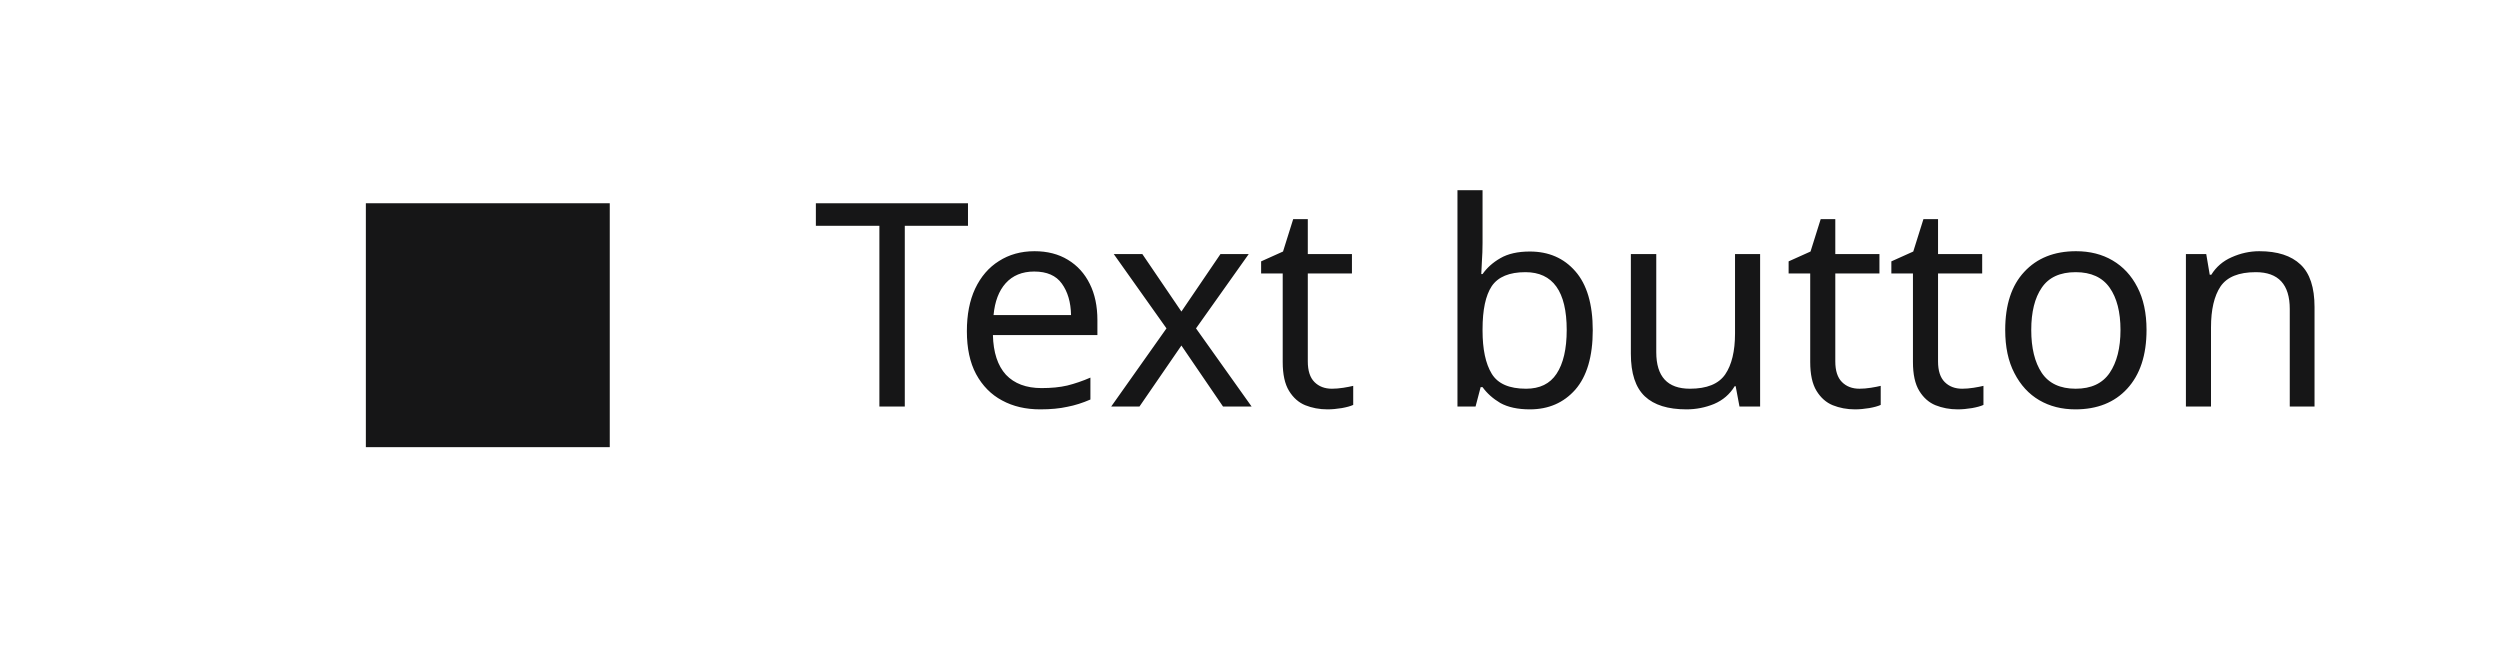
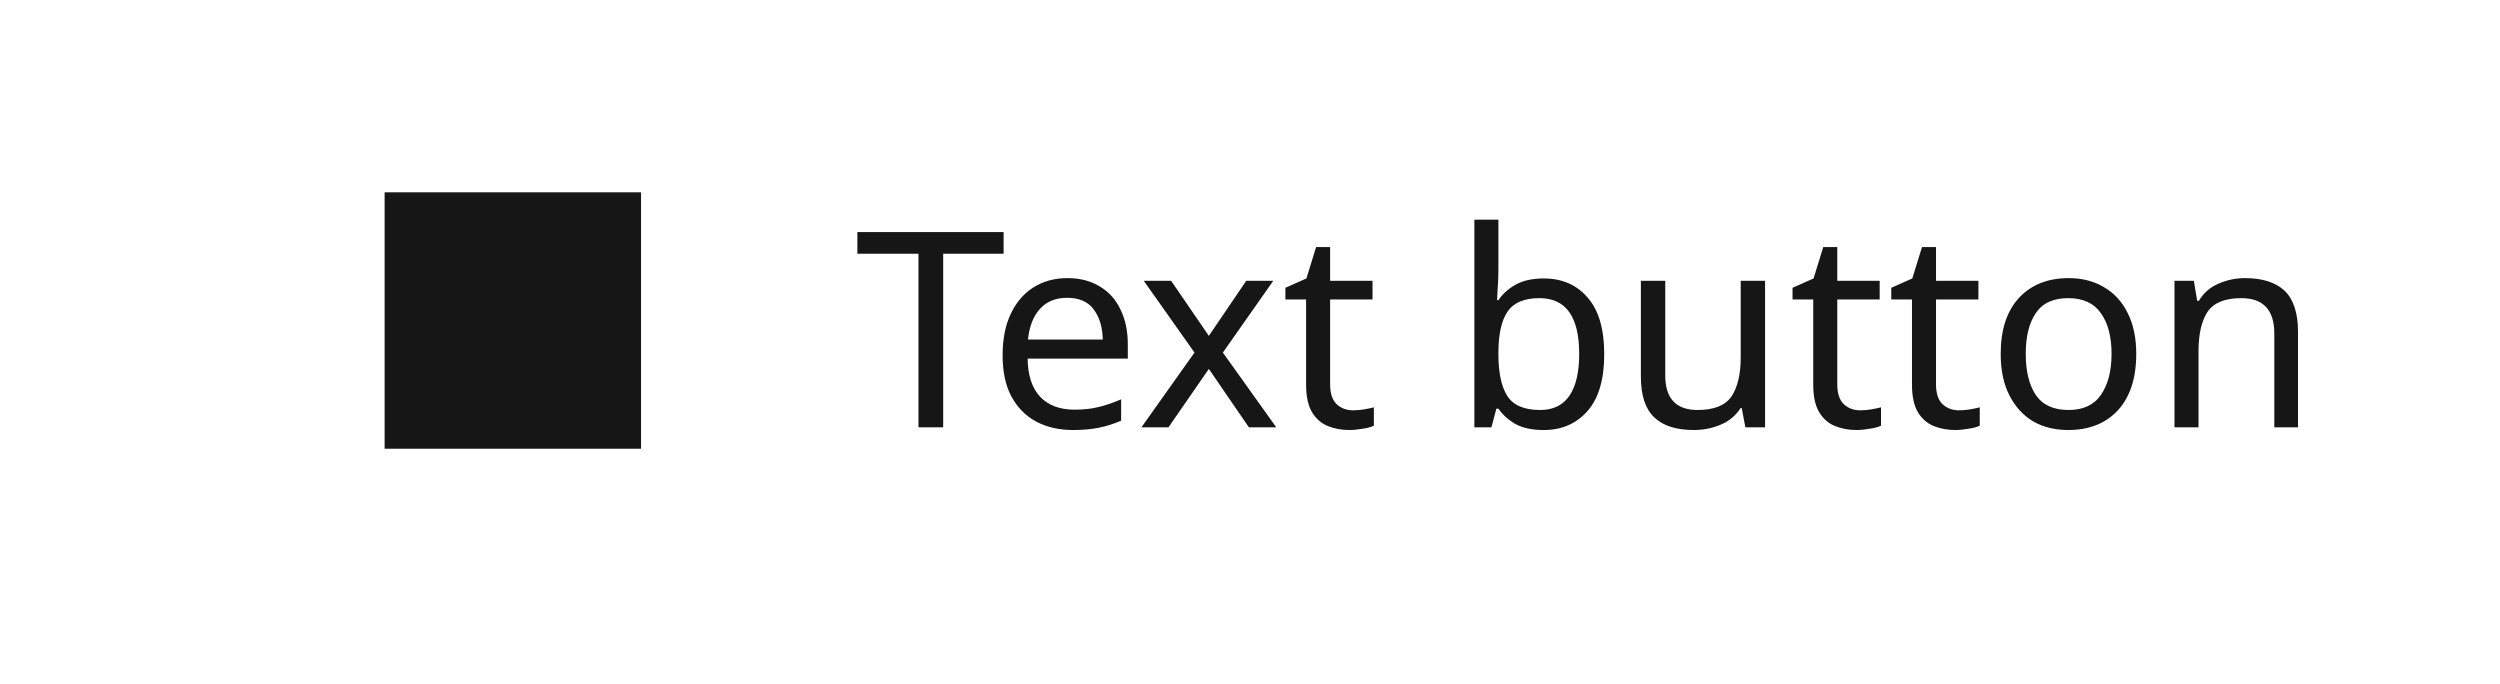
- <svg xmlns="http://www.w3.org/2000/svg" id="Button_IconText_Ghost_32" width="123" height="32" viewBox="0 0 123 32">
-   <g id="Background" opacity="0">
-     <rect id="Background-2" data-name="Background" width="123" height="32" fill="#161617" opacity="0" />
-     <rect id="Rollover" width="123" height="2" transform="translate(0 30)" fill="none" opacity="0" />
+ <svg xmlns="http://www.w3.org/2000/svg" id="Button_IconText_Ghost_32" width="117" height="32" viewBox="0 0 117 32">
+   <g id="Background" transform="translate(0 0)">
+     <rect id="Background-2" data-name="Background" width="117" height="32" transform="translate(0 0)" fill="#00b888" opacity="0" />
+     <g id="Rollover" transform="translate(0 0)" fill="none" stroke="#00b888" stroke-width="2" opacity="0">
+       <rect width="117" height="32" stroke="none" />
+       <rect x="1" y="1" width="115" height="30" fill="none" />
+     </g>
    <rect id="SelectionRectangle" height="2" transform="translate(61 30)" fill="#00b888" opacity="0" />
  </g>
-   <g id="Stacks_Group" data-name="Stacks Group">
-     <text id="Text_button" data-name="Text button" transform="translate(40 20)" fill="#161617" font-size="14" font-family="SourceSansPro-Regular, Source Sans Pro">
+   <g id="Stacks_Group" data-name="Stacks Group" transform="translate(0 -1)">
+     <text id="Text_button" data-name="Text button" transform="translate(40 21)" fill="#161617" font-size="12.8" font-family="SourceSansPro-Regular, Source Sans Pro">
      <tspan x="0" y="0">Text button</tspan>
    </text>
    <g id="Icon" transform="translate(0 1)">
      <rect id="IconLocation_16x16" data-name="IconLocation 16x16" width="16" height="16" transform="translate(16 7)" fill="#3cb4e7" opacity="0" />
      <rect id="Icon_12x12" data-name="Icon 12x12" width="12" height="12" transform="translate(18 9)" fill="#161617" />
    </g>
  </g>
</svg>
